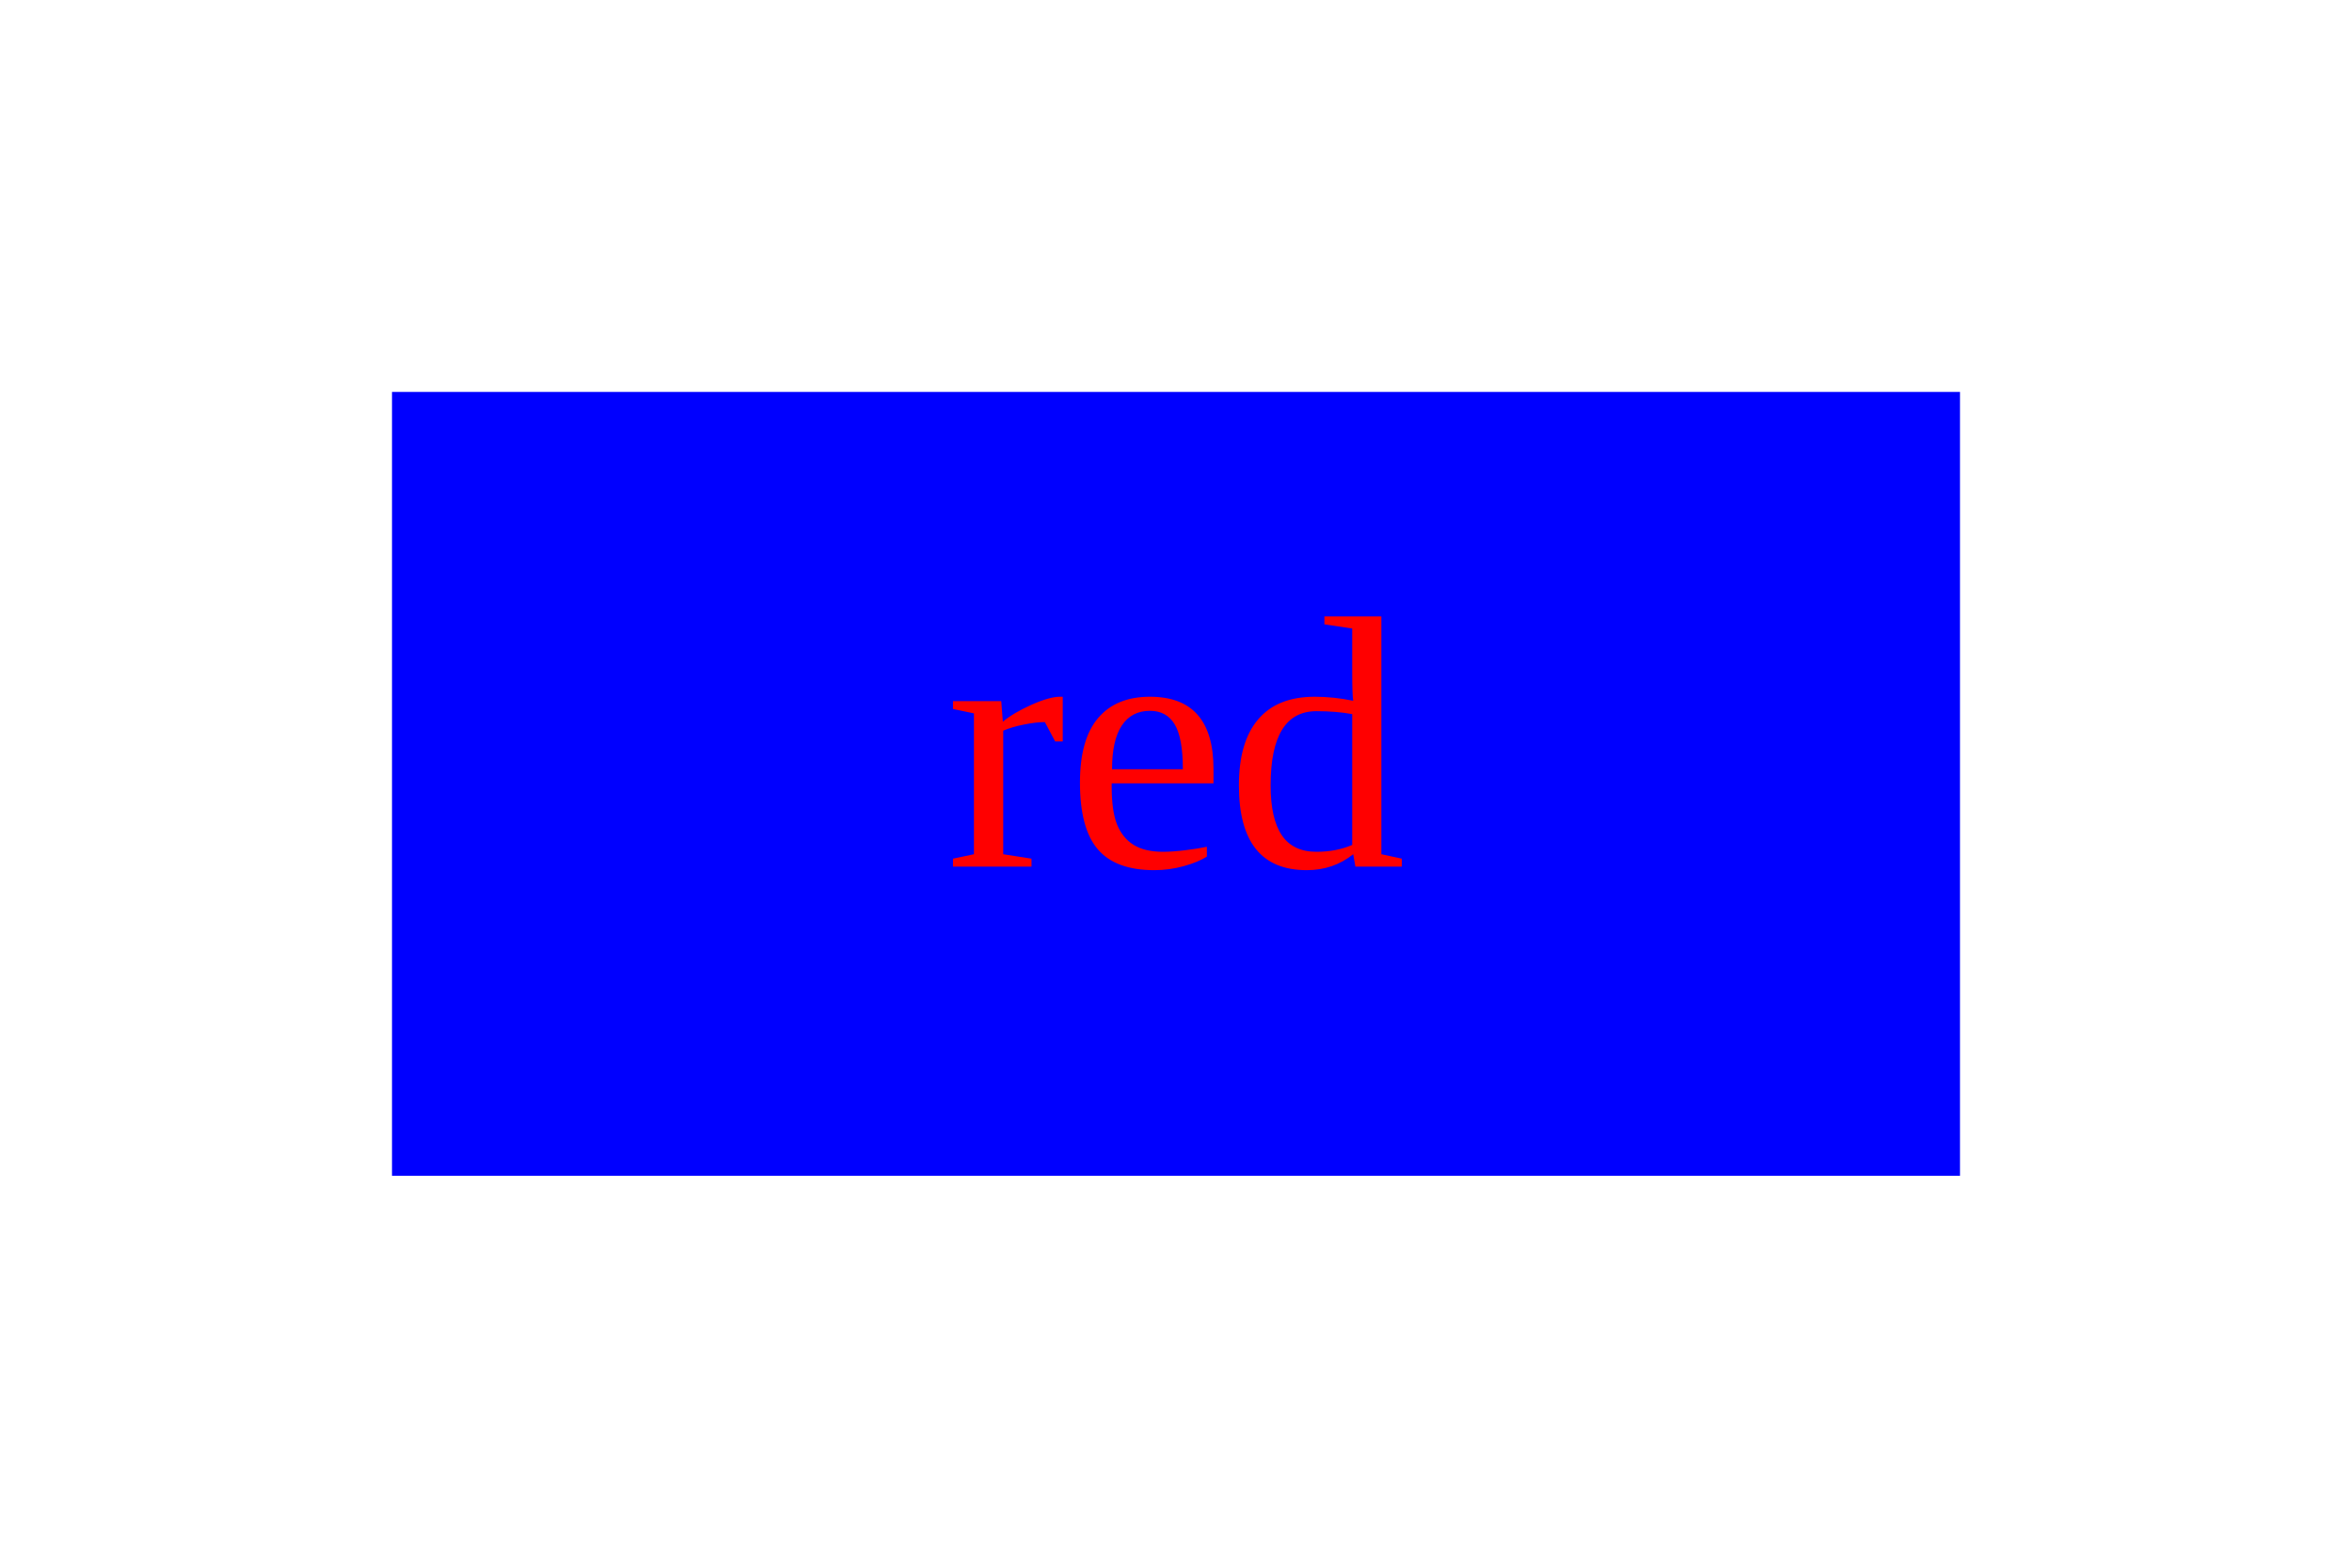
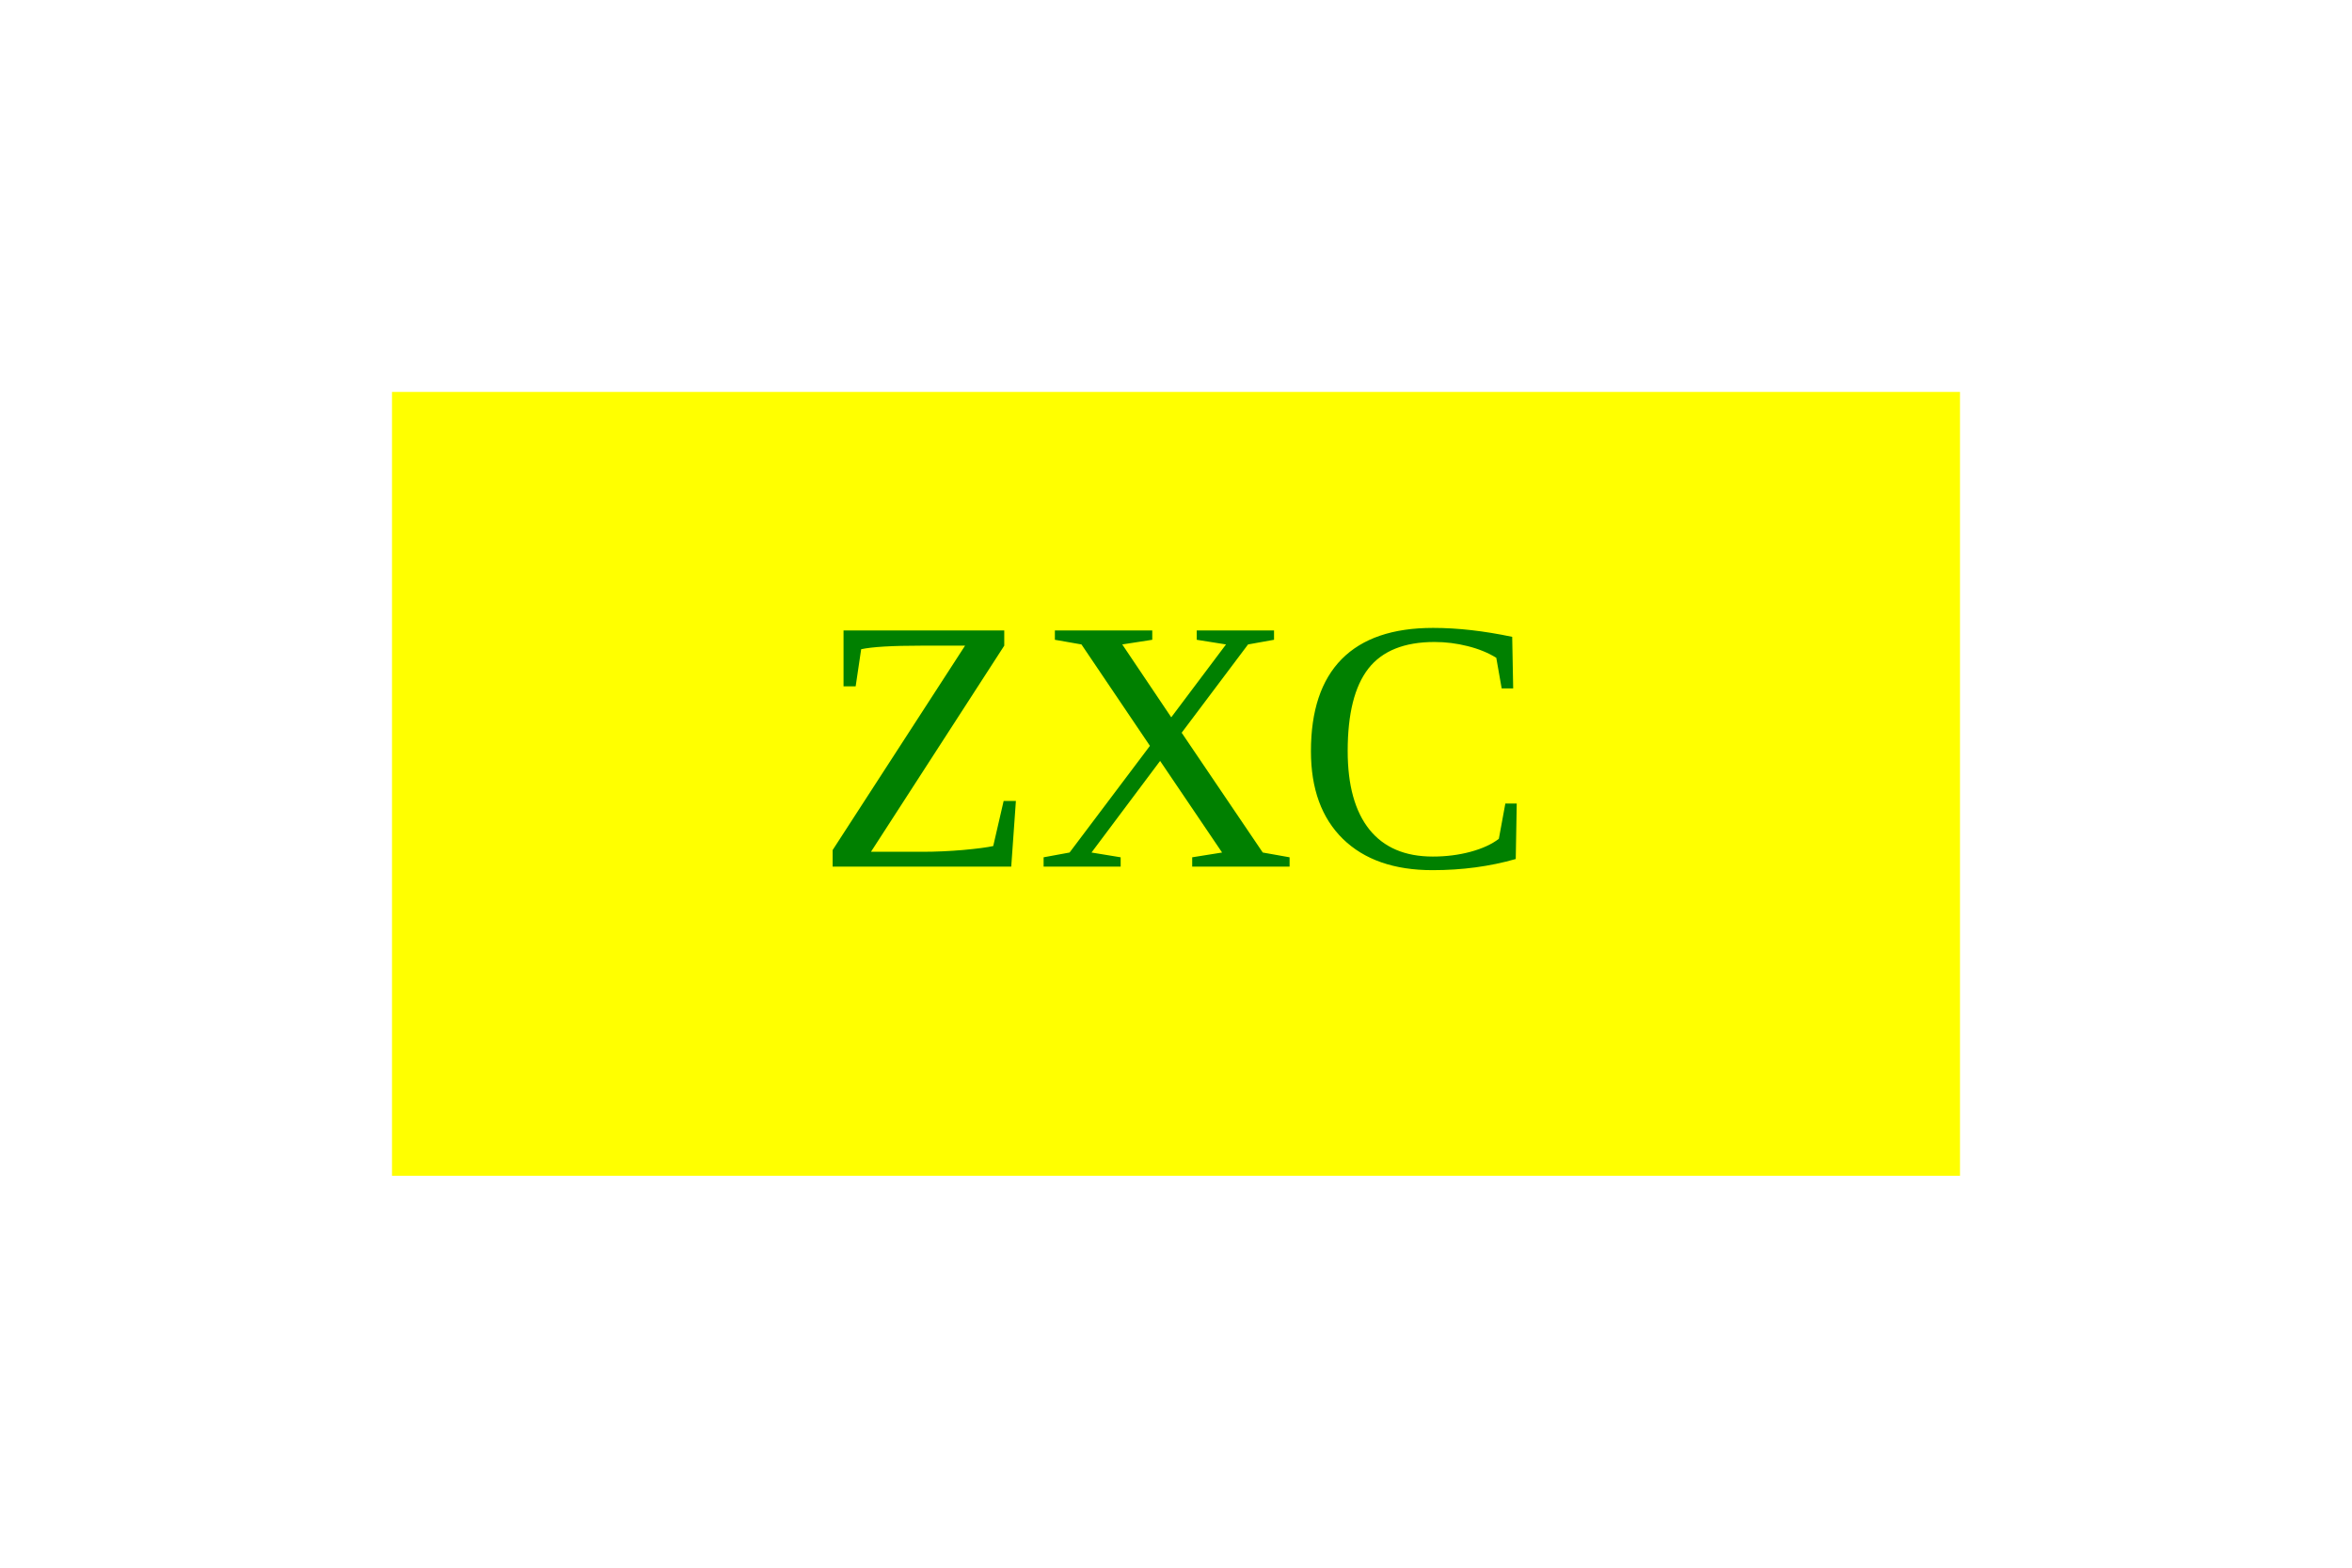
<svg xmlns="http://www.w3.org/2000/svg" width="300" height="200" viewBox="0 0 300 200">
-   <rect x="50" y="50" width="200" height="100" fill="#0000FF" />
-   <text x="50%" y="50%" font-size="46" text-anchor="middle" dominant-baseline="middle" fill="red">red</text>
+   <rect x="50" y="50" width="200" height="100" fill="#ffff00" />
+   <text x="50%" y="50%" font-size="46" text-anchor="middle" dominant-baseline="middle" fill="#008000">ZXC</text>
</svg>
